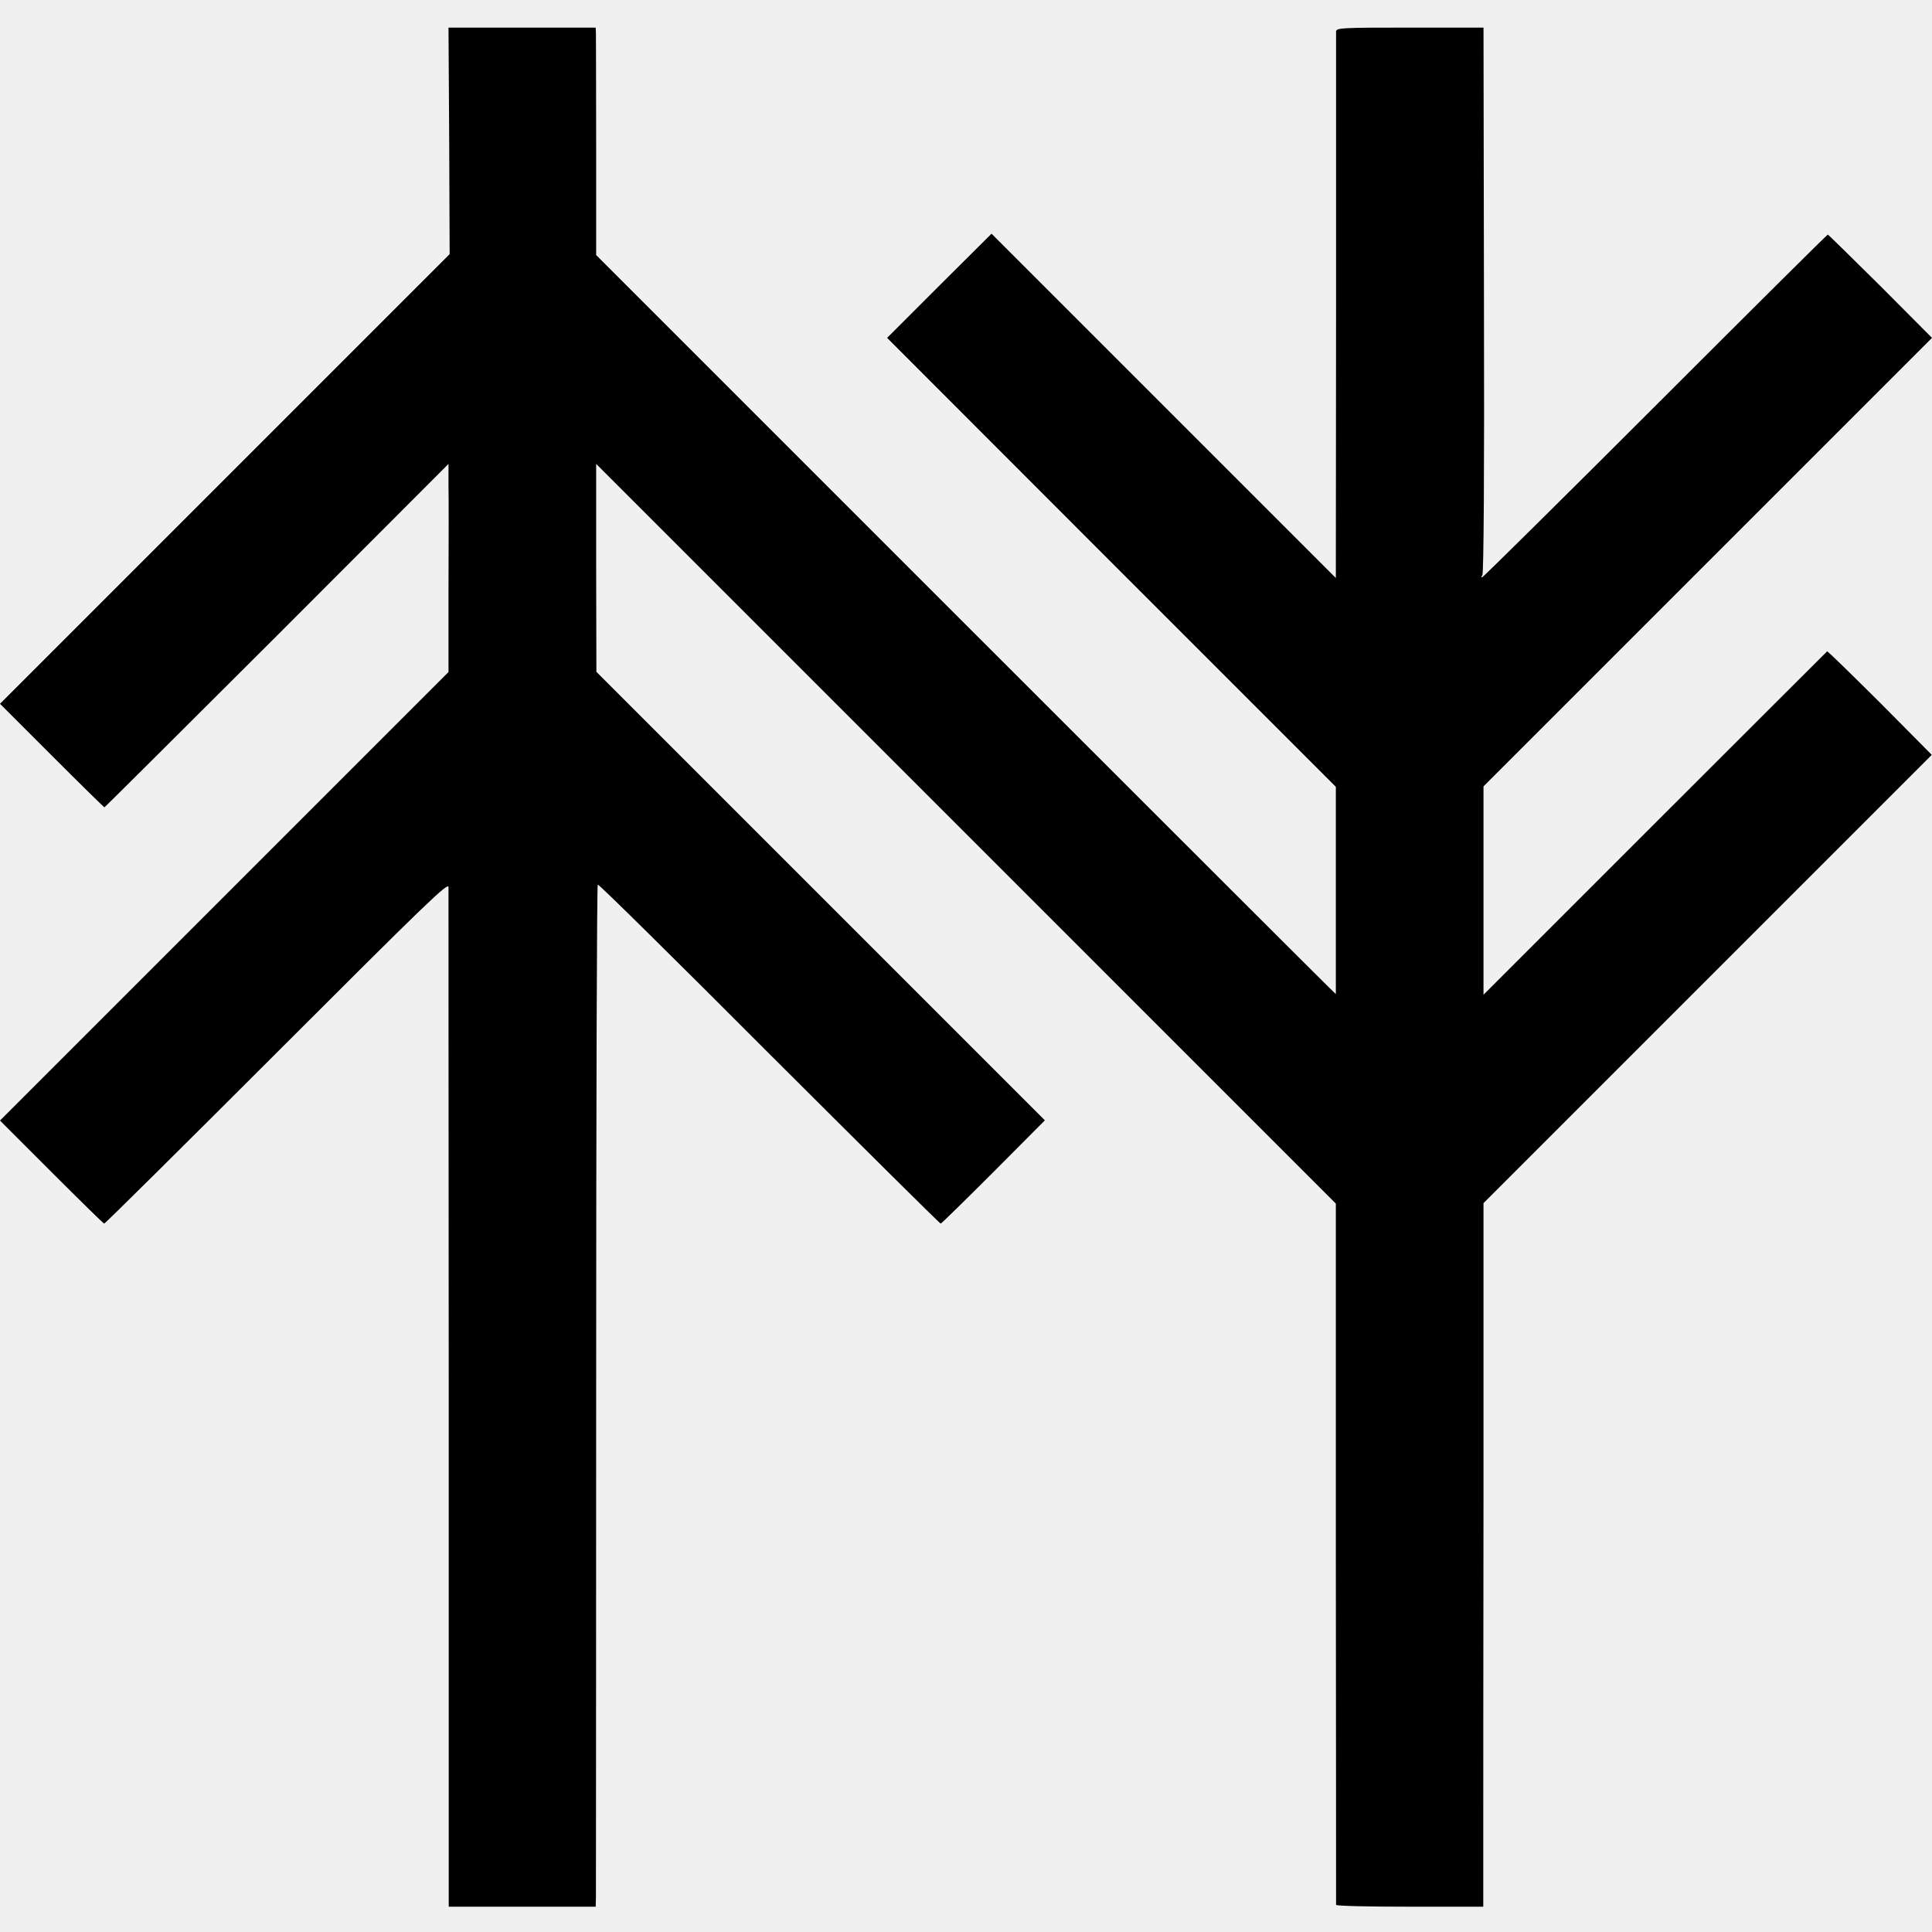
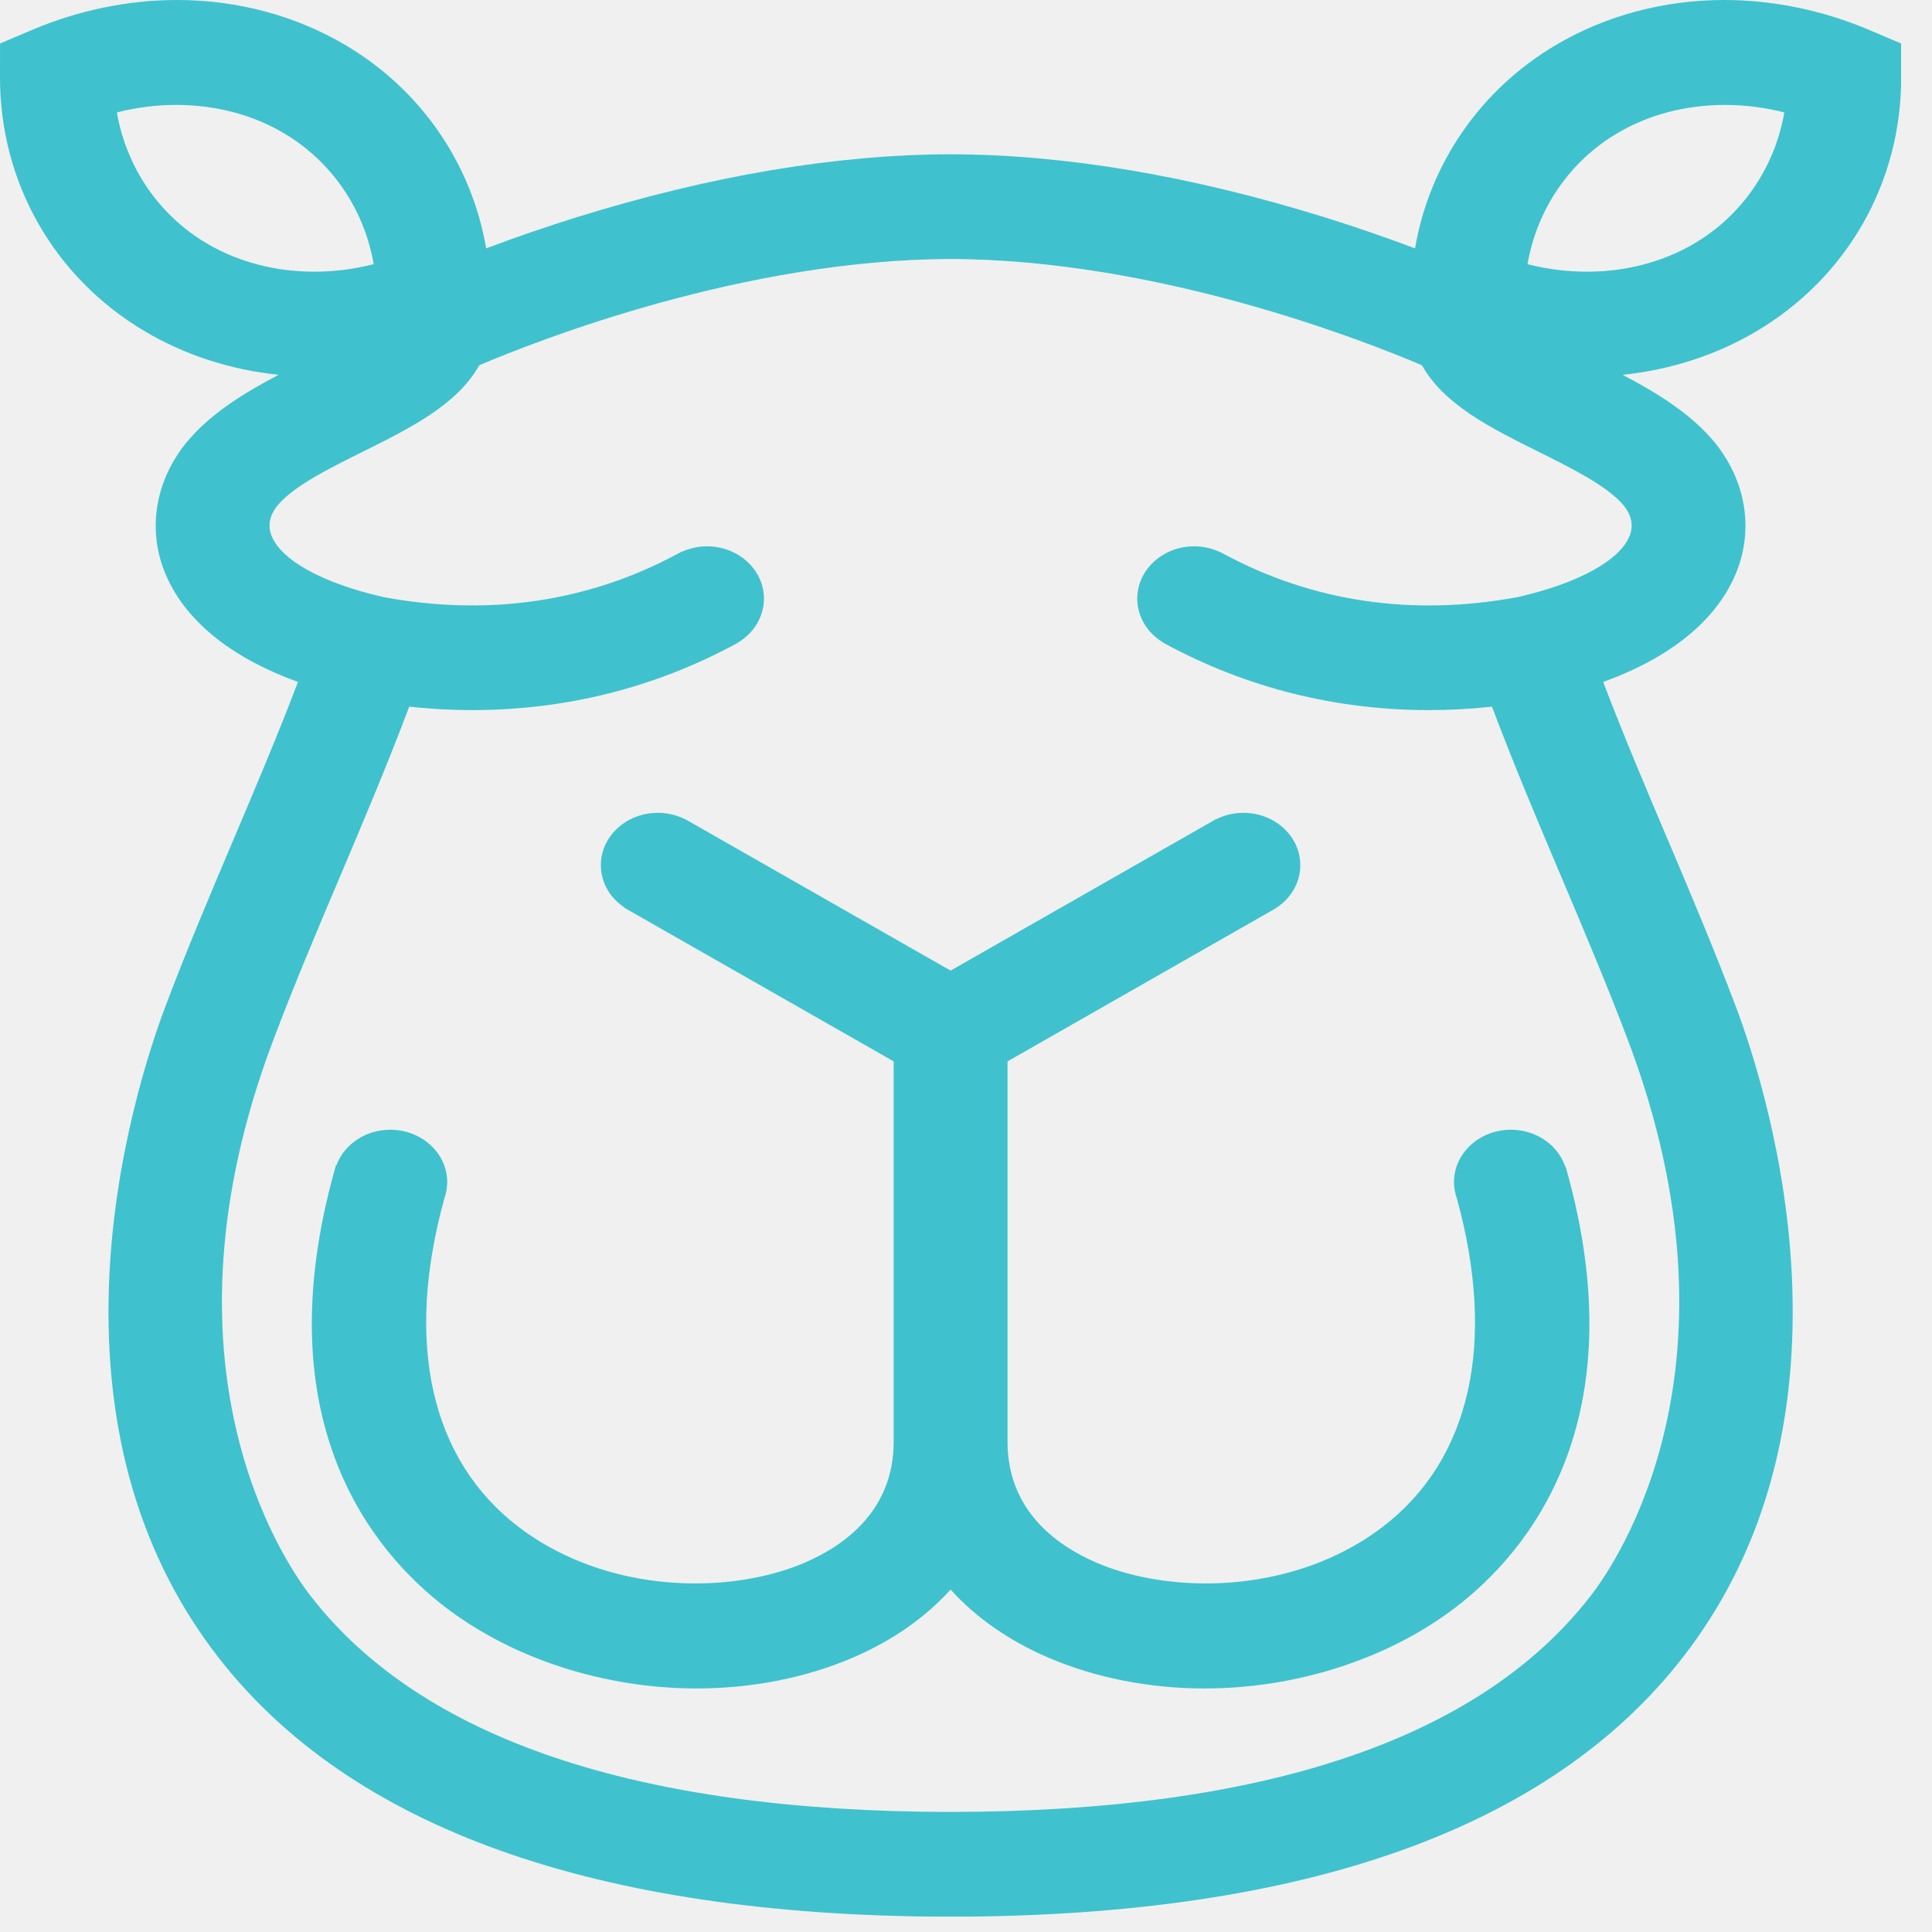
- <svg xmlns="http://www.w3.org/2000/svg" version="1.0" width="840pt" height="840pt" viewBox="0 0 840 840" preserveAspectRatio="xMidYMid meet">
-   <g transform="translate(0,840) scale(0.1,-0.1)" fill="#000000" stroke="none">
-     <path d="M1953 7788 l2 -493 -977 -977 -978 -978 225 -225 c124 -124 227 -225 229 -225 2 0 339 336 750 746 l746 747 0 -94 c1 -52 1 -255 0 -453 l0 -358 -975 -975 -975 -975 224 -224 c123 -123 226 -224 229 -224 4 0 342 335 752 745 643 643 745 742 745 718 0 -16 0 -1019 1 -2230 l0 -2203 319 0 320 0 1 43 c0 23 1 1022 1 2220 0 1197 3 2179 7 2181 4 3 339 -328 745 -735 407 -406 742 -739 746 -739 3 0 106 101 229 224 l224 225 -975 975 -975 975 -1 452 0 452 1608 -1608 1608 -1608 0 -1521 c1 -836 1 -1524 1 -1528 1 -5 145 -8 321 -8 l319 0 0 248 c0 136 0 824 1 1529 l0 1282 975 975 974 974 -225 227 c-125 124 -228 225 -230 223 -2 -2 -339 -338 -749 -748 l-745 -745 0 453 0 453 975 975 975 975 -224 225 c-124 123 -227 224 -229 224 -3 0 -340 -335 -750 -745 -410 -410 -749 -745 -753 -745 -4 0 -4 4 1 9 6 6 9 456 7 1195 l-2 1186 -320 0 c-298 0 -320 -1 -321 -17 0 -10 0 -549 0 -1197 l-1 -1179 -749 749 -748 748 -227 -226 -227 -227 975 -976 976 -976 0 -450 0 -451 -30 29 c-16 15 -740 738 -1608 1606 l-1578 1578 0 467 c0 257 -1 479 -1 495 l-1 27 -320 0 -320 0 3 -492z" />
+ <svg xmlns="http://www.w3.org/2000/svg" xmlns:xlink="http://www.w3.org/1999/xlink" width="36px" height="36px" viewBox="0 0 36 36" version="1.1">
+   <defs>
+     <polygon id="path-1" points="0 0 35.426 0 35.426 35.715 0 35.715" />
+   </defs>
+   <g id="Page-1" stroke="none" stroke-width="1" fill="none" fill-rule="evenodd">
+     <g id="Group-3">
+       <g id="Fill-1-Clipped">
+         <mask id="mask-2" fill="white">
+           <use xlink:href="#path-1" />
+         </mask>
+         <g id="path-1" />
+         <path d="M5.786,29.736 C5.269,29.069 2.809,25.432 5.087,19.394 C5.469,18.379 5.906,17.348 6.328,16.351 C6.743,15.373 7.212,14.264 7.625,13.168 C8.028,13.21 8.419,13.232 8.787,13.232 C10.539,13.232 12.196,12.817 13.712,11.997 L13.766,11.967 L13.765,11.965 C14.057,11.785 14.235,11.48 14.235,11.155 C14.235,10.618 13.759,10.18 13.174,10.18 C13.015,10.18 12.856,10.214 12.712,10.279 L12.71,10.275 L12.637,10.314 C10.969,11.216 9.101,11.489 7.146,11.126 C6.005,10.866 5.224,10.433 5.054,9.968 C4.96,9.711 5.099,9.499 5.191,9.395 C5.501,9.043 6.142,8.724 6.764,8.415 C7.628,7.986 8.521,7.542 8.93,6.806 C10.047,6.331 13.868,4.836 17.713,4.826 C21.558,4.836 25.379,6.331 26.496,6.806 C26.905,7.542 27.798,7.986 28.665,8.416 C29.284,8.725 29.925,9.043 30.235,9.395 C30.327,9.499 30.466,9.712 30.372,9.968 C30.202,10.433 29.42,10.866 28.283,11.126 C26.318,11.49 24.456,11.216 22.789,10.314 L22.715,10.276 L22.714,10.279 C22.57,10.214 22.411,10.18 22.251,10.18 C21.666,10.18 21.191,10.618 21.191,11.155 C21.191,11.48 21.369,11.784 21.661,11.965 L21.659,11.968 L21.714,11.997 C23.23,12.817 24.887,13.232 26.639,13.232 C27.007,13.232 27.397,13.21 27.801,13.168 C28.212,14.26 28.682,15.37 29.098,16.351 C29.521,17.352 29.959,18.387 30.339,19.394 C32.617,25.432 30.156,29.069 29.64,29.736 C27.577,32.402 23.564,33.757 17.713,33.763 L17.713,33.763 C11.862,33.757 7.849,32.402 5.786,29.736 Z M31.573,4.536 C30.684,5.061 29.555,5.201 28.463,4.922 C28.642,3.892 29.25,3.005 30.138,2.481 C30.72,2.137 31.412,1.955 32.141,1.955 C32.512,1.955 32.884,2.002 33.248,2.095 C33.069,3.125 32.461,4.012 31.573,4.536 Z M2.178,2.095 C2.542,2.002 2.914,1.955 3.285,1.955 C4.014,1.955 4.706,2.137 5.288,2.481 C6.176,3.005 6.784,3.892 6.963,4.922 C5.871,5.201 4.742,5.061 3.853,4.536 C2.965,4.012 2.357,3.124 2.178,2.095 Z M35.426,1.434 L35.425,0.81 L34.808,0.549 C33.958,0.19 33.031,0 32.129,0 C31.005,0 29.92,0.29 28.991,0.839 C27.591,1.666 26.638,3.044 26.367,4.628 C25.814,4.42 25.249,4.226 24.686,4.05 C22.194,3.275 19.849,2.879 17.713,2.875 C15.577,2.879 13.232,3.275 10.74,4.05 C10.179,4.225 9.614,4.419 9.059,4.628 C8.788,3.043 7.835,1.666 6.435,0.839 C5.506,0.29 4.421,0 3.297,0 C2.394,0 1.468,0.19 0.618,0.549 L0.001,0.81 L6.47933448e-15,1.434 C-0.003,3.402 1.008,5.175 2.706,6.178 C3.449,6.617 4.303,6.893 5.192,6.984 C4.583,7.303 3.979,7.671 3.542,8.166 C2.929,8.862 2.742,9.768 3.042,10.59 C3.276,11.228 3.9,12.108 5.553,12.707 C5.176,13.695 4.757,14.685 4.351,15.643 C3.92,16.661 3.474,17.712 3.082,18.754 C2.791,19.524 2.107,21.574 2.029,23.985 C1.941,26.699 2.623,29.014 4.057,30.867 C6.531,34.066 11.102,35.696 17.64,35.715 L17.64,35.715 L17.713,35.715 L17.786,35.715 L17.786,35.715 C24.324,35.696 28.895,34.066 31.369,30.867 C32.803,29.014 33.485,26.699 33.397,23.985 C33.319,21.573 32.635,19.524 32.344,18.754 C31.955,17.723 31.514,16.68 31.088,15.672 L31.075,15.643 C30.69,14.736 30.255,13.71 29.873,12.707 C31.525,12.108 32.15,11.228 32.383,10.59 C32.684,9.768 32.497,8.862 31.884,8.166 C31.447,7.671 30.843,7.303 30.234,6.984 C31.123,6.893 31.977,6.617 32.72,6.178 C34.418,5.175 35.43,3.402 35.426,1.434 Z M19.526,30.884 C20.403,31.262 21.412,31.462 22.444,31.462 C24.159,31.462 25.863,30.912 27.119,29.954 C28.462,28.928 30.517,26.502 29.184,21.775 L29.159,21.71 L29.156,21.711 C29.011,21.319 28.609,21.051 28.154,21.051 C27.569,21.051 27.093,21.488 27.093,22.026 C27.093,22.129 27.111,22.233 27.146,22.329 C27.89,25.029 27.399,27.203 25.763,28.452 C24.874,29.131 23.703,29.505 22.466,29.505 C21.731,29.505 21.007,29.367 20.428,29.117 C19.674,28.791 18.774,28.136 18.774,26.865 L18.774,19.777 L23.728,16.95 L23.78,16.919 L23.779,16.918 C24.062,16.735 24.229,16.441 24.229,16.121 C24.229,15.583 23.754,15.146 23.169,15.146 C22.991,15.146 22.816,15.187 22.66,15.266 L22.658,15.264 L17.713,18.086 L12.817,15.292 L12.756,15.258 L12.755,15.26 C12.601,15.185 12.43,15.146 12.257,15.146 C11.672,15.146 11.196,15.583 11.196,16.121 C11.196,16.438 11.361,16.729 11.639,16.912 L11.636,16.916 L16.652,19.777 L16.652,26.865 C16.652,28.136 15.752,28.791 14.998,29.117 C14.418,29.367 13.694,29.505 12.959,29.505 C11.723,29.505 10.552,29.131 9.663,28.452 C8.027,27.203 7.536,25.029 8.279,22.334 C8.315,22.233 8.333,22.13 8.333,22.026 C8.333,21.488 7.857,21.051 7.272,21.051 C6.818,21.051 6.416,21.318 6.27,21.71 L6.261,21.708 L6.243,21.775 C4.909,26.502 6.963,28.928 8.307,29.954 C9.562,30.912 11.267,31.462 12.982,31.462 C14.014,31.462 15.023,31.262 15.9,30.884 C16.63,30.568 17.239,30.143 17.713,29.619 C18.186,30.143 18.796,30.568 19.526,30.884 Z" id="Fill-1" fill="#3FC2CD" fill-rule="nonzero" mask="url(#mask-2)" />
+       </g>
+     </g>
  </g>
</svg>
